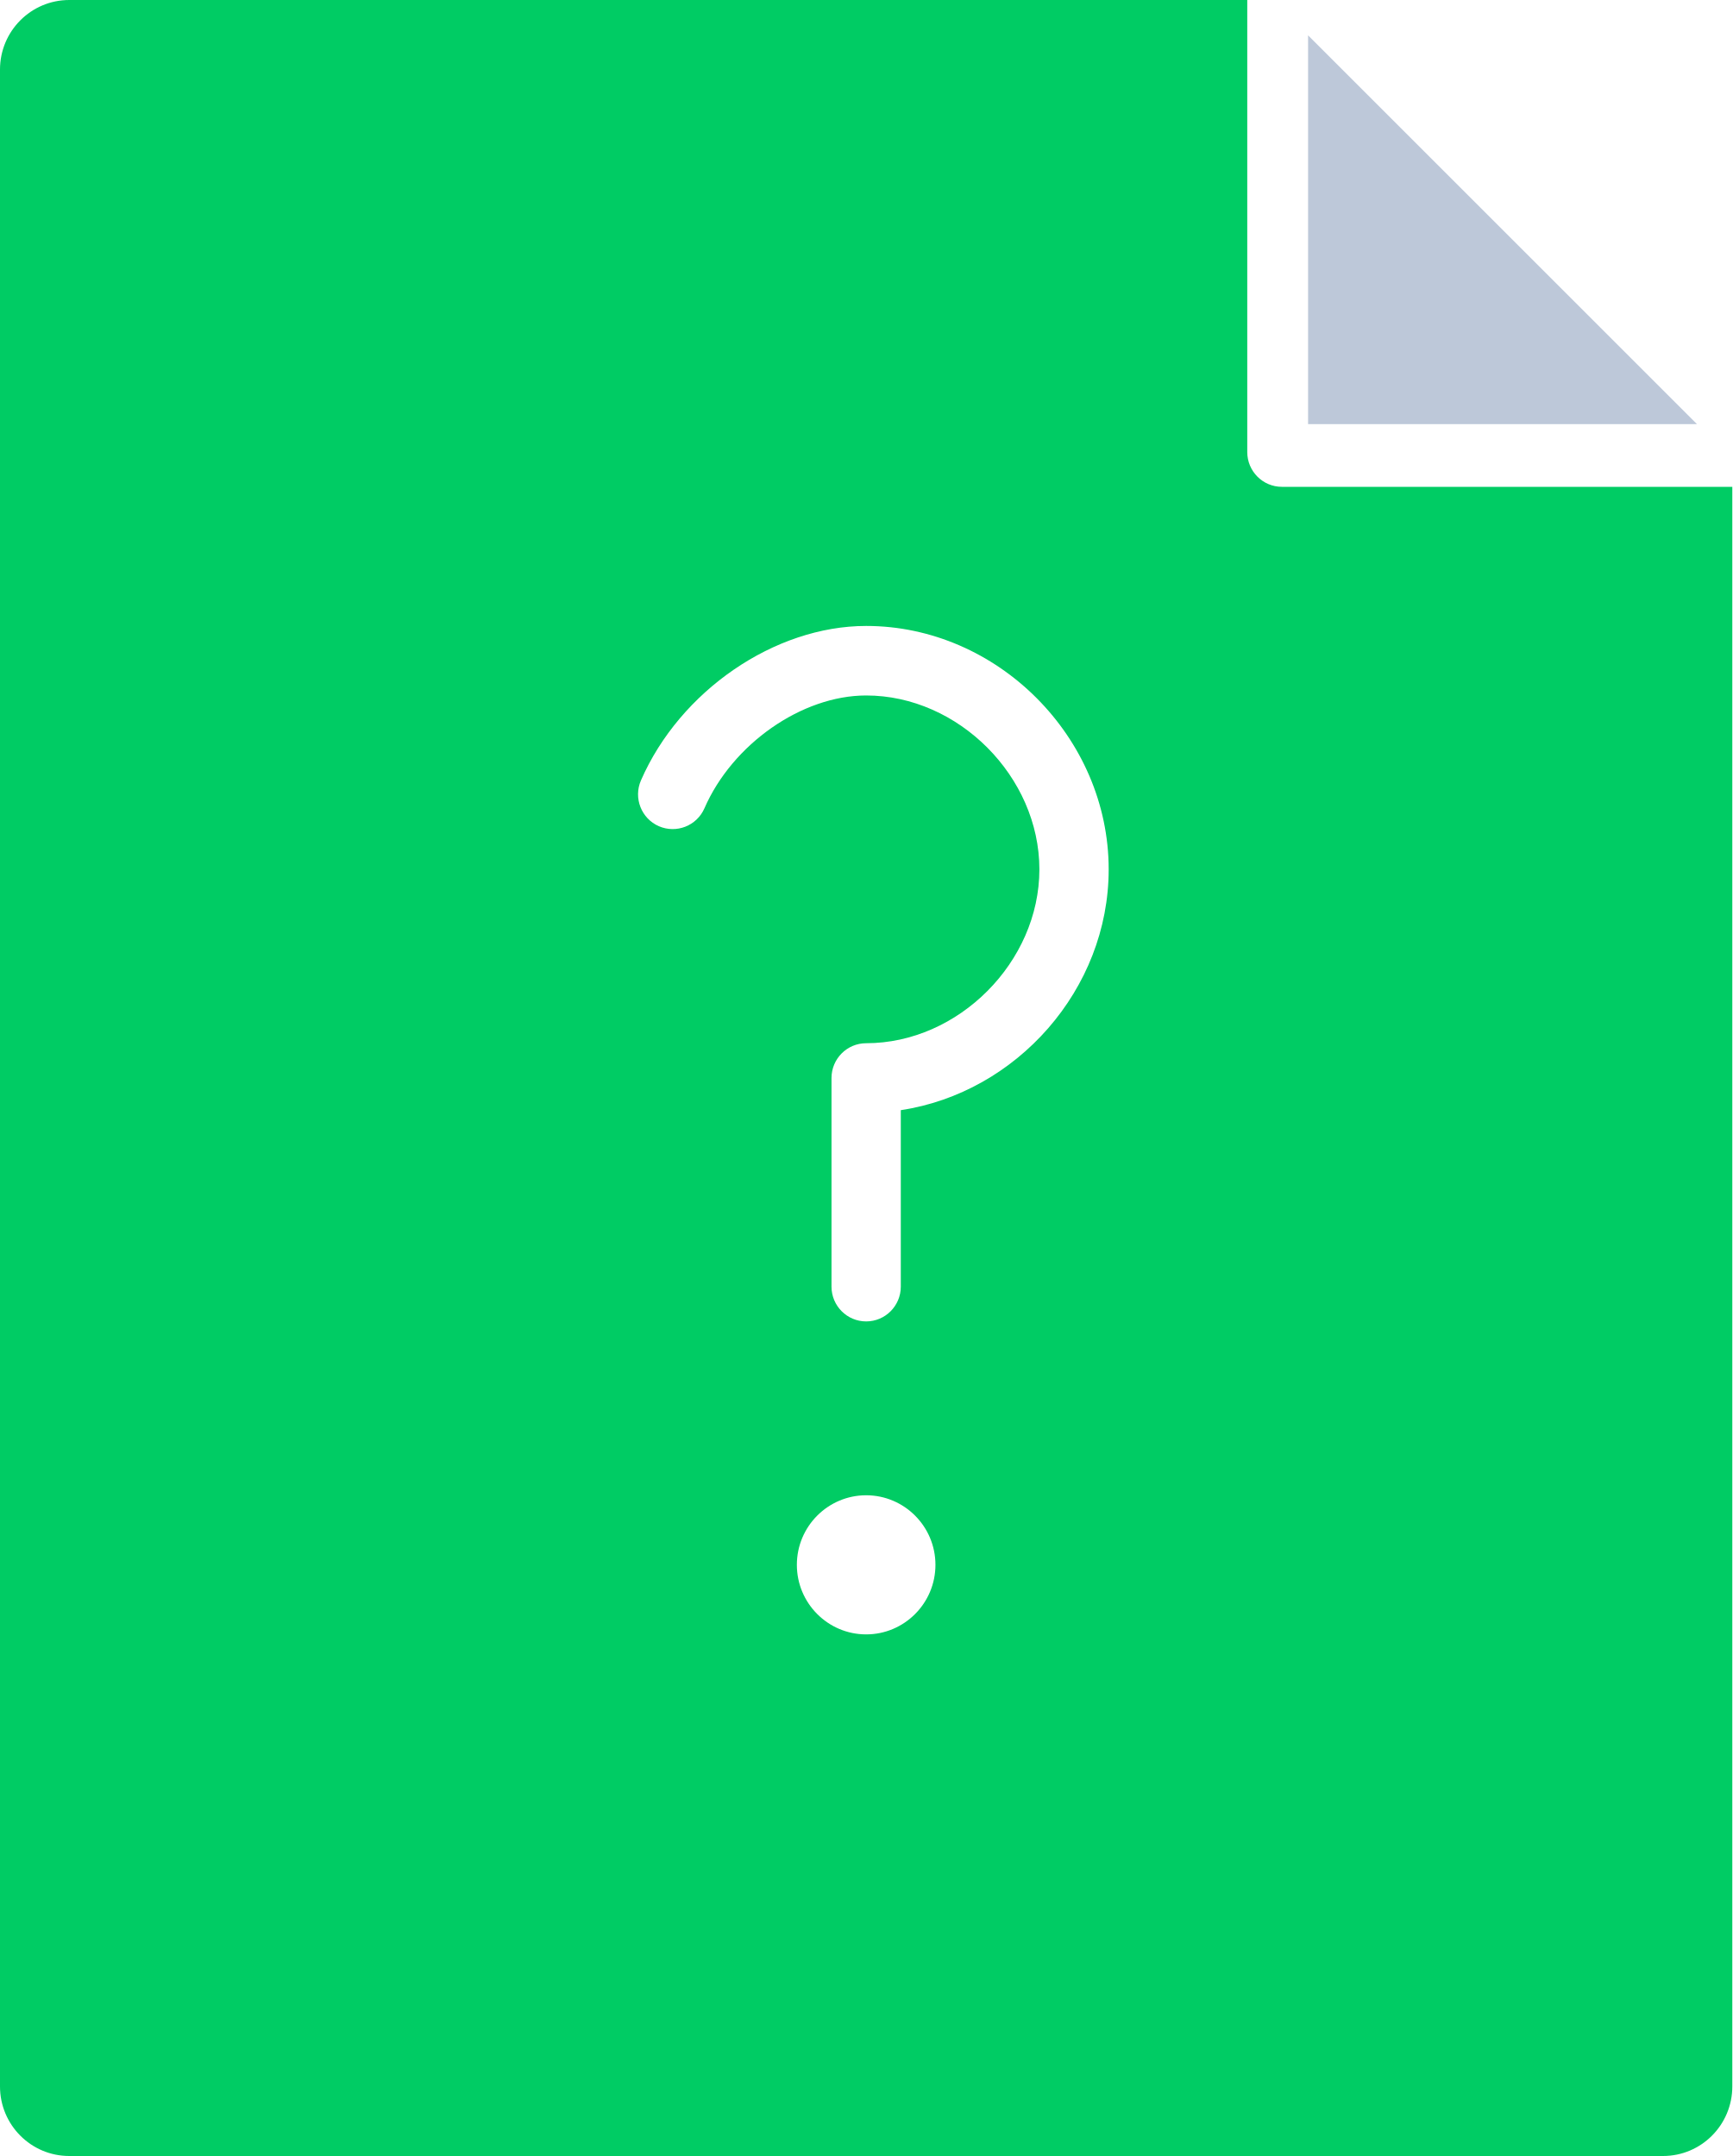
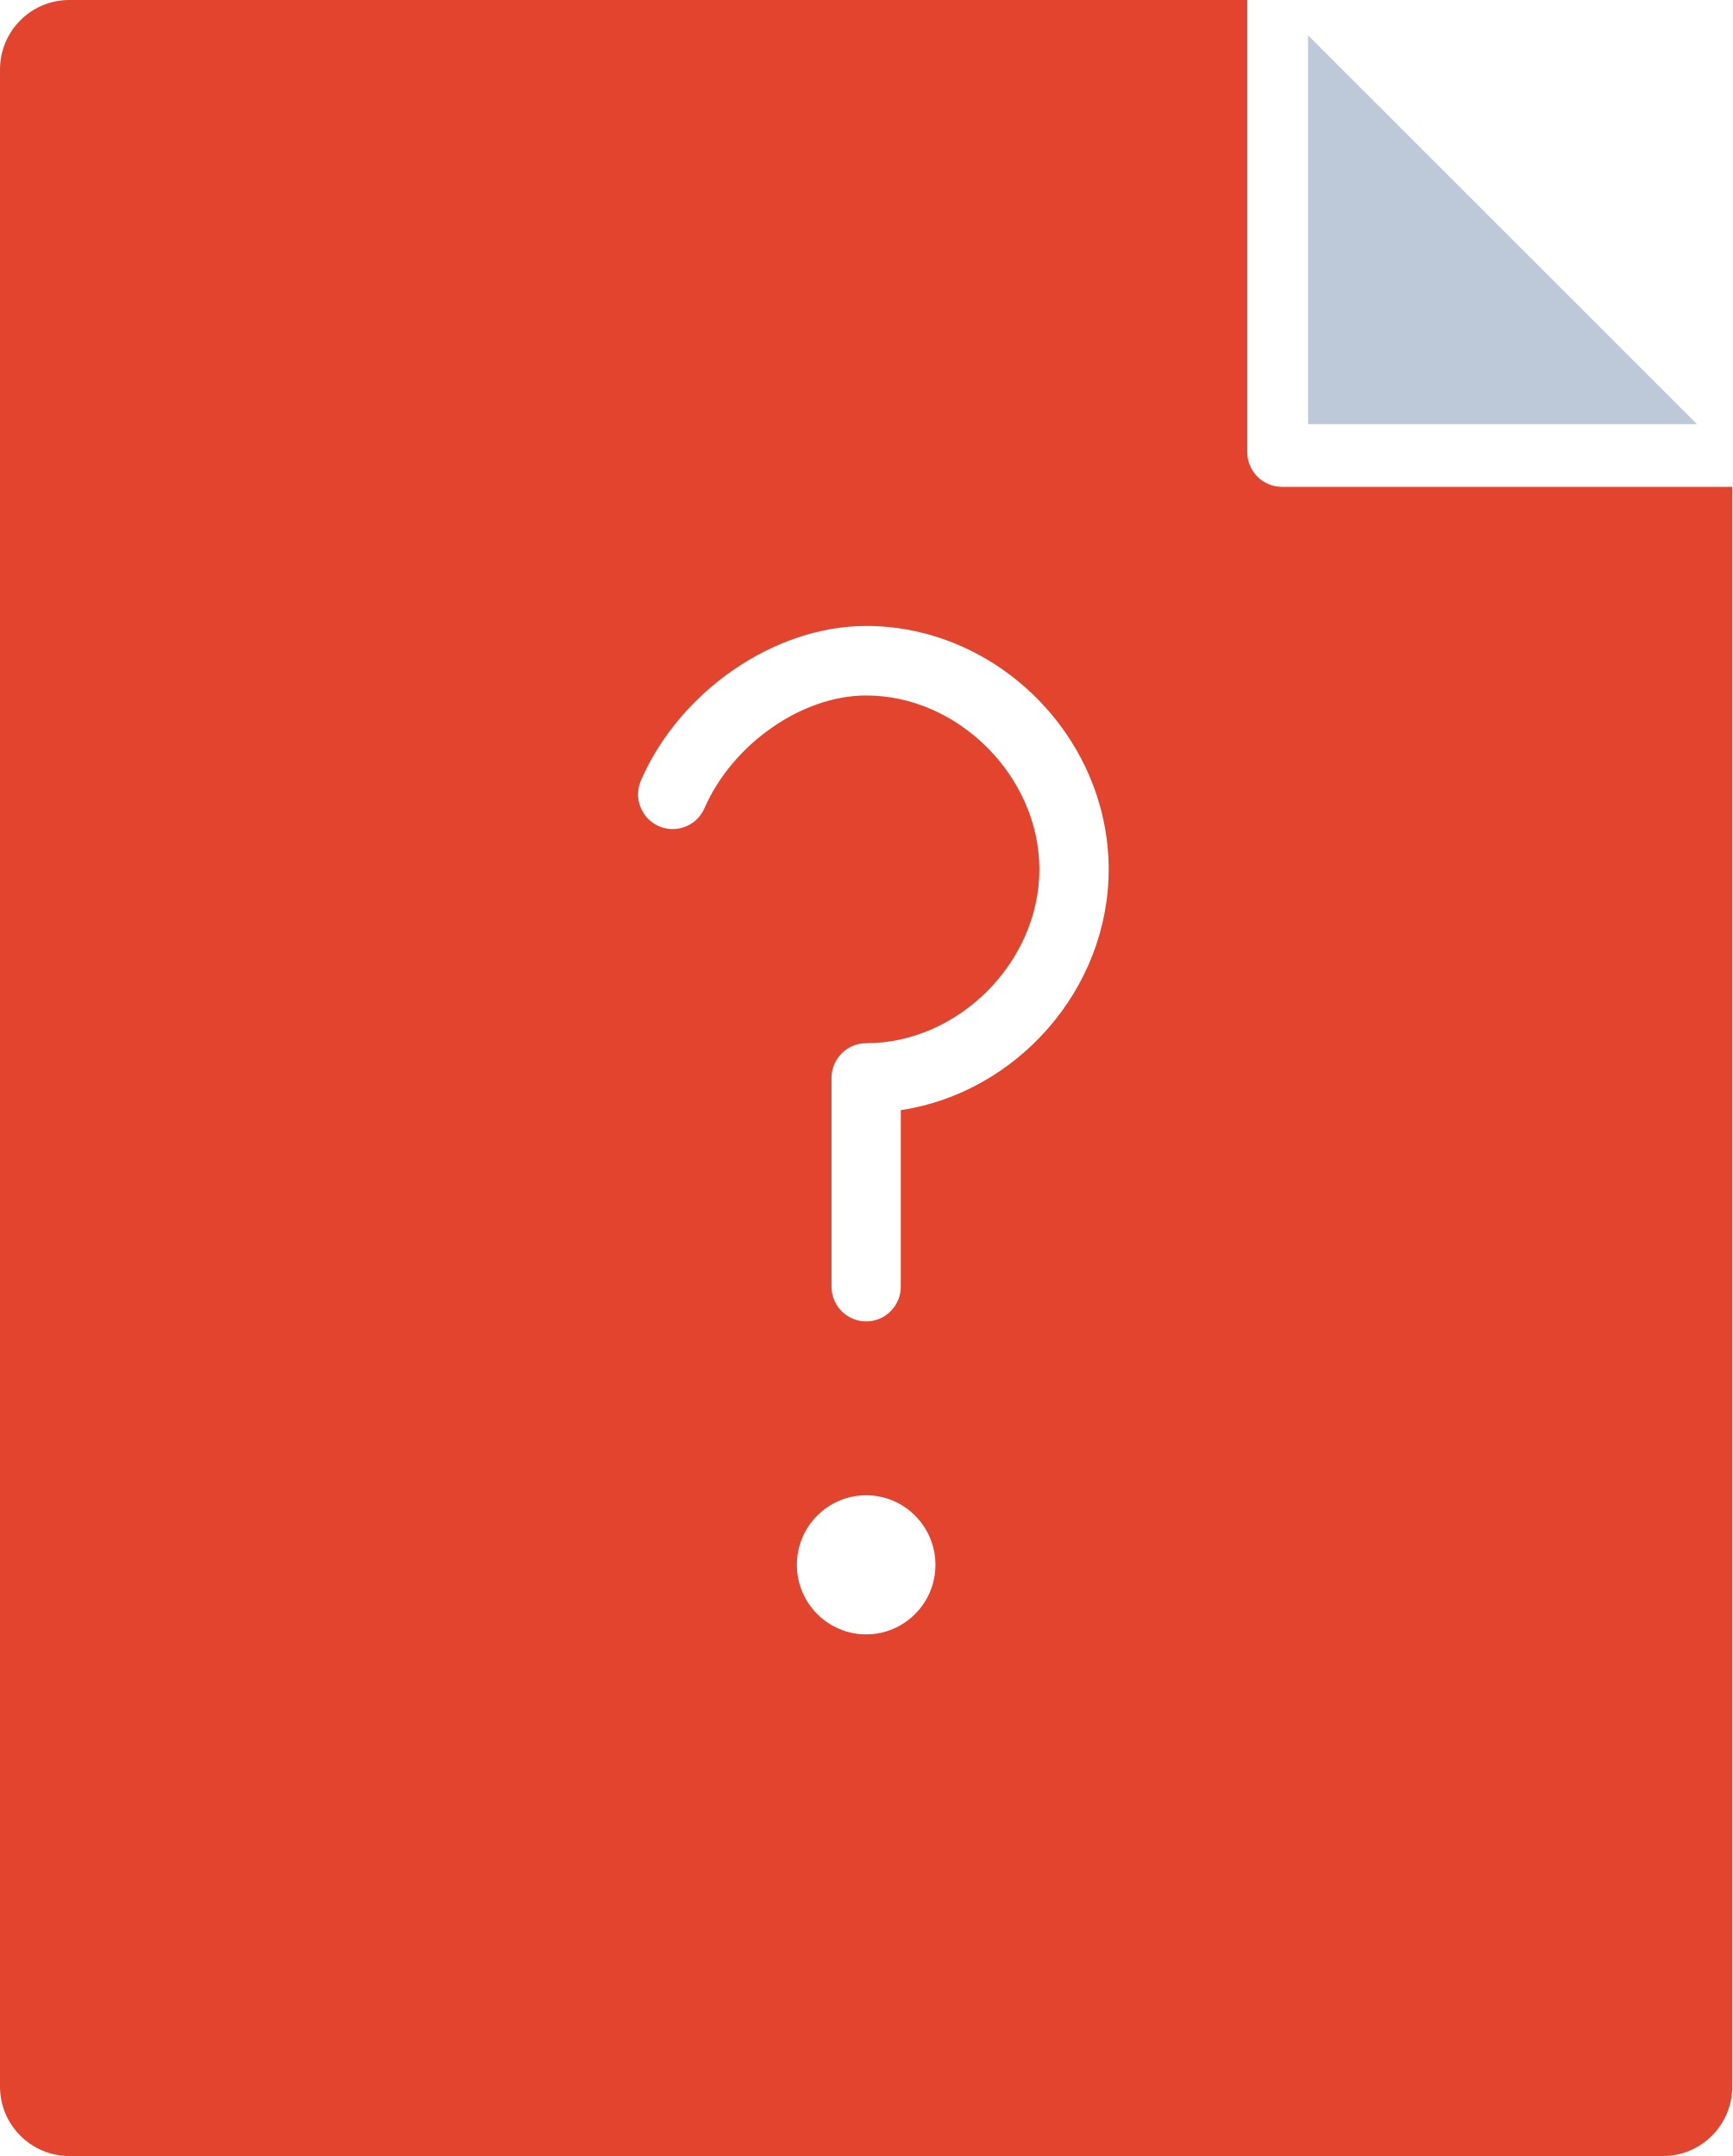
<svg xmlns="http://www.w3.org/2000/svg" width="49px" height="61px" viewBox="0 0 49 61" version="1.1">
  <defs />
  <g id="Page-1" stroke="none" stroke-width="1" fill="none" fill-rule="evenodd">
    <g id="Help-Center" transform="translate(-1078, -817)" fill-rule="nonzero">
      <g id="question" transform="translate(1078, 817)">
        <polygon id="Shape" fill="#BDC8D9" points="37 1 37 12 48 12" />
-         <path d="M36.26,13.774 C35.719,13.774 35.28,13.333 35.28,12.79 L35.28,0 L1.96,0 C0.877,0 0,0.881 0,1.968 L0,59.032 C0,60.119 0.877,61 1.96,61 L47.04,61 C48.123,61 49,60.119 49,59.032 L49,13.774 L36.26,13.774 Z M24.5,46.242 C23.419,46.242 22.54,45.359 22.54,44.274 C22.54,43.189 23.419,42.306 24.5,42.306 C25.581,42.306 26.46,43.189 26.46,44.274 C26.46,45.359 25.581,46.242 24.5,46.242 Z M25.48,31.41 L25.48,36.403 C25.48,36.946 25.041,37.387 24.5,37.387 C23.959,37.387 23.52,36.946 23.52,36.403 L23.52,30.5 C23.52,29.957 23.959,29.516 24.5,29.516 C27.111,29.516 29.4,27.218 29.4,24.597 C29.4,21.976 27.111,19.677 24.5,19.677 C22.684,19.677 20.718,21.05 19.926,22.868 C19.709,23.366 19.133,23.591 18.636,23.376 C18.14,23.158 17.913,22.578 18.13,22.08 C19.233,19.548 21.911,17.71 24.5,17.71 C28.218,17.71 31.36,20.864 31.36,24.597 C31.36,27.997 28.754,30.916 25.48,31.41 Z" id="Shape" fill="#00CC64" />
+         <path d="M36.26,13.774 C35.719,13.774 35.28,13.333 35.28,12.79 L35.28,0 L1.96,0 C0.877,0 0,0.881 0,1.968 L0,59.032 C0,60.119 0.877,61 1.96,61 L47.04,61 C48.123,61 49,60.119 49,59.032 L49,13.774 L36.26,13.774 Z M24.5,46.242 C23.419,46.242 22.54,45.359 22.54,44.274 C22.54,43.189 23.419,42.306 24.5,42.306 C25.581,42.306 26.46,43.189 26.46,44.274 C26.46,45.359 25.581,46.242 24.5,46.242 Z M25.48,31.41 L25.48,36.403 C25.48,36.946 25.041,37.387 24.5,37.387 C23.959,37.387 23.52,36.946 23.52,36.403 L23.52,30.5 C23.52,29.957 23.959,29.516 24.5,29.516 C27.111,29.516 29.4,27.218 29.4,24.597 C29.4,21.976 27.111,19.677 24.5,19.677 C22.684,19.677 20.718,21.05 19.926,22.868 C19.709,23.366 19.133,23.591 18.636,23.376 C18.14,23.158 17.913,22.578 18.13,22.08 C19.233,19.548 21.911,17.71 24.5,17.71 C28.218,17.71 31.36,20.864 31.36,24.597 C31.36,27.997 28.754,30.916 25.48,31.41 Z" id="Shape" fill="#E3442D" />
      </g>
    </g>
  </g>
</svg>
